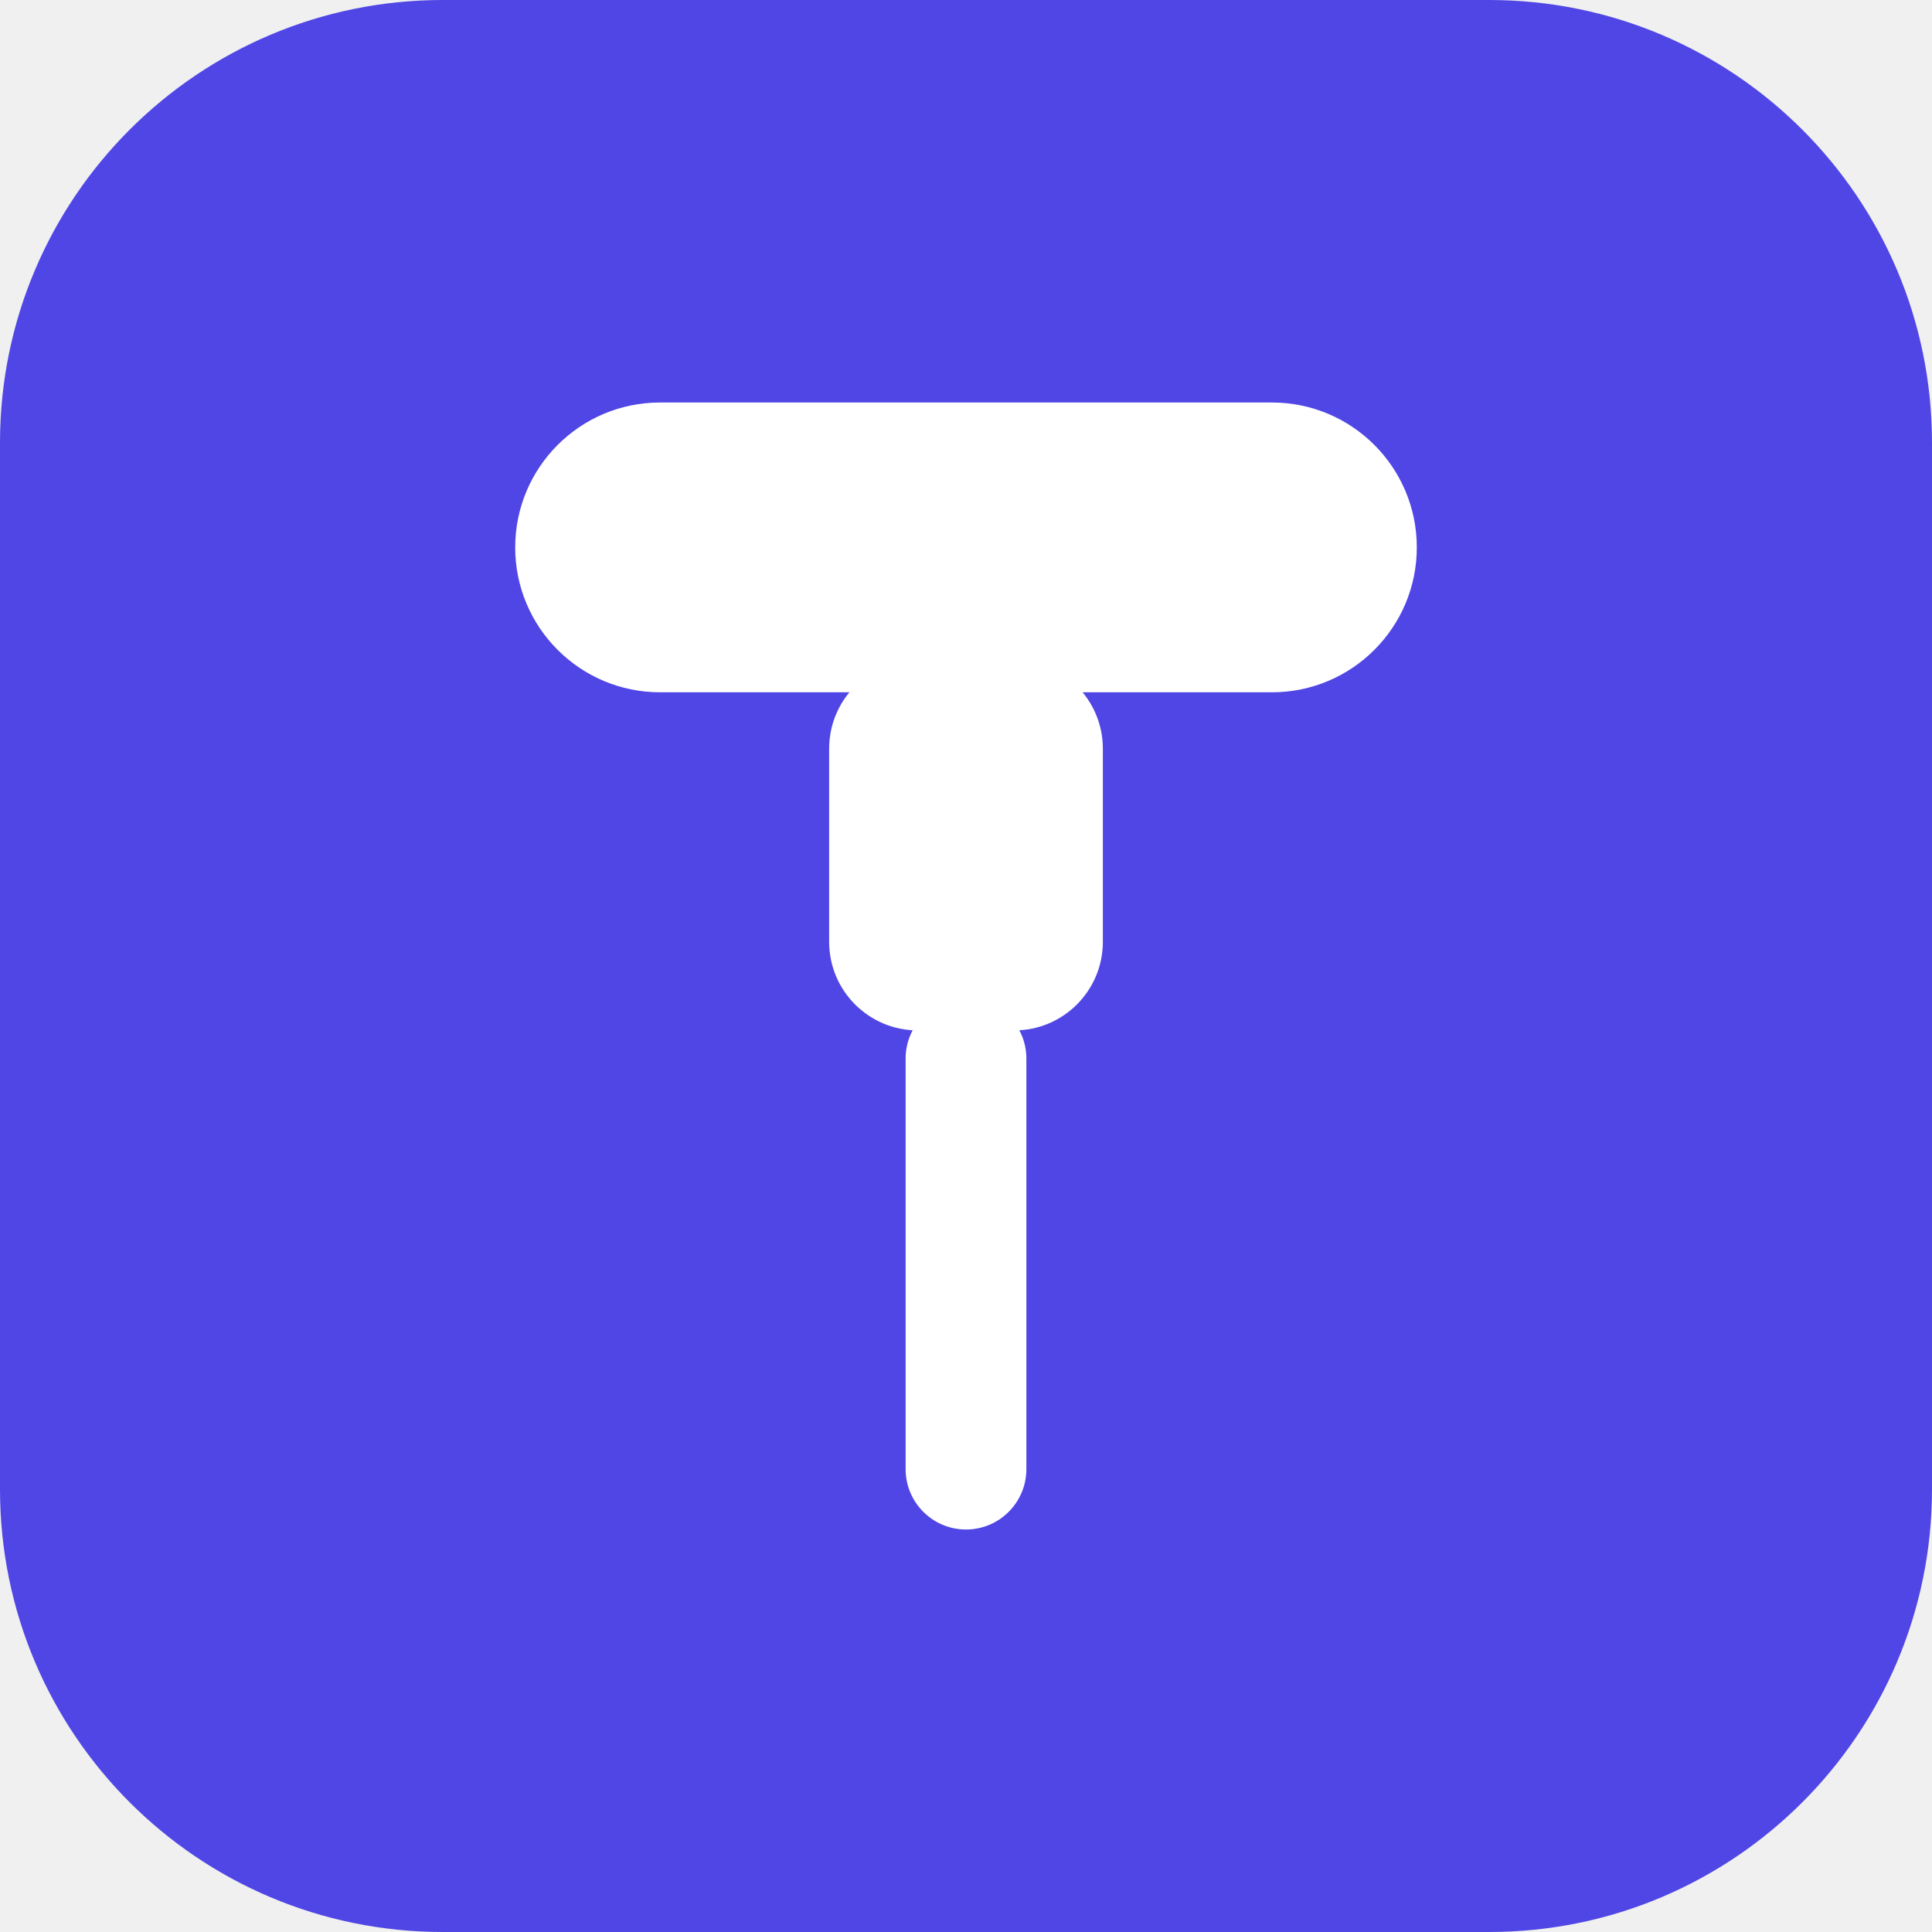
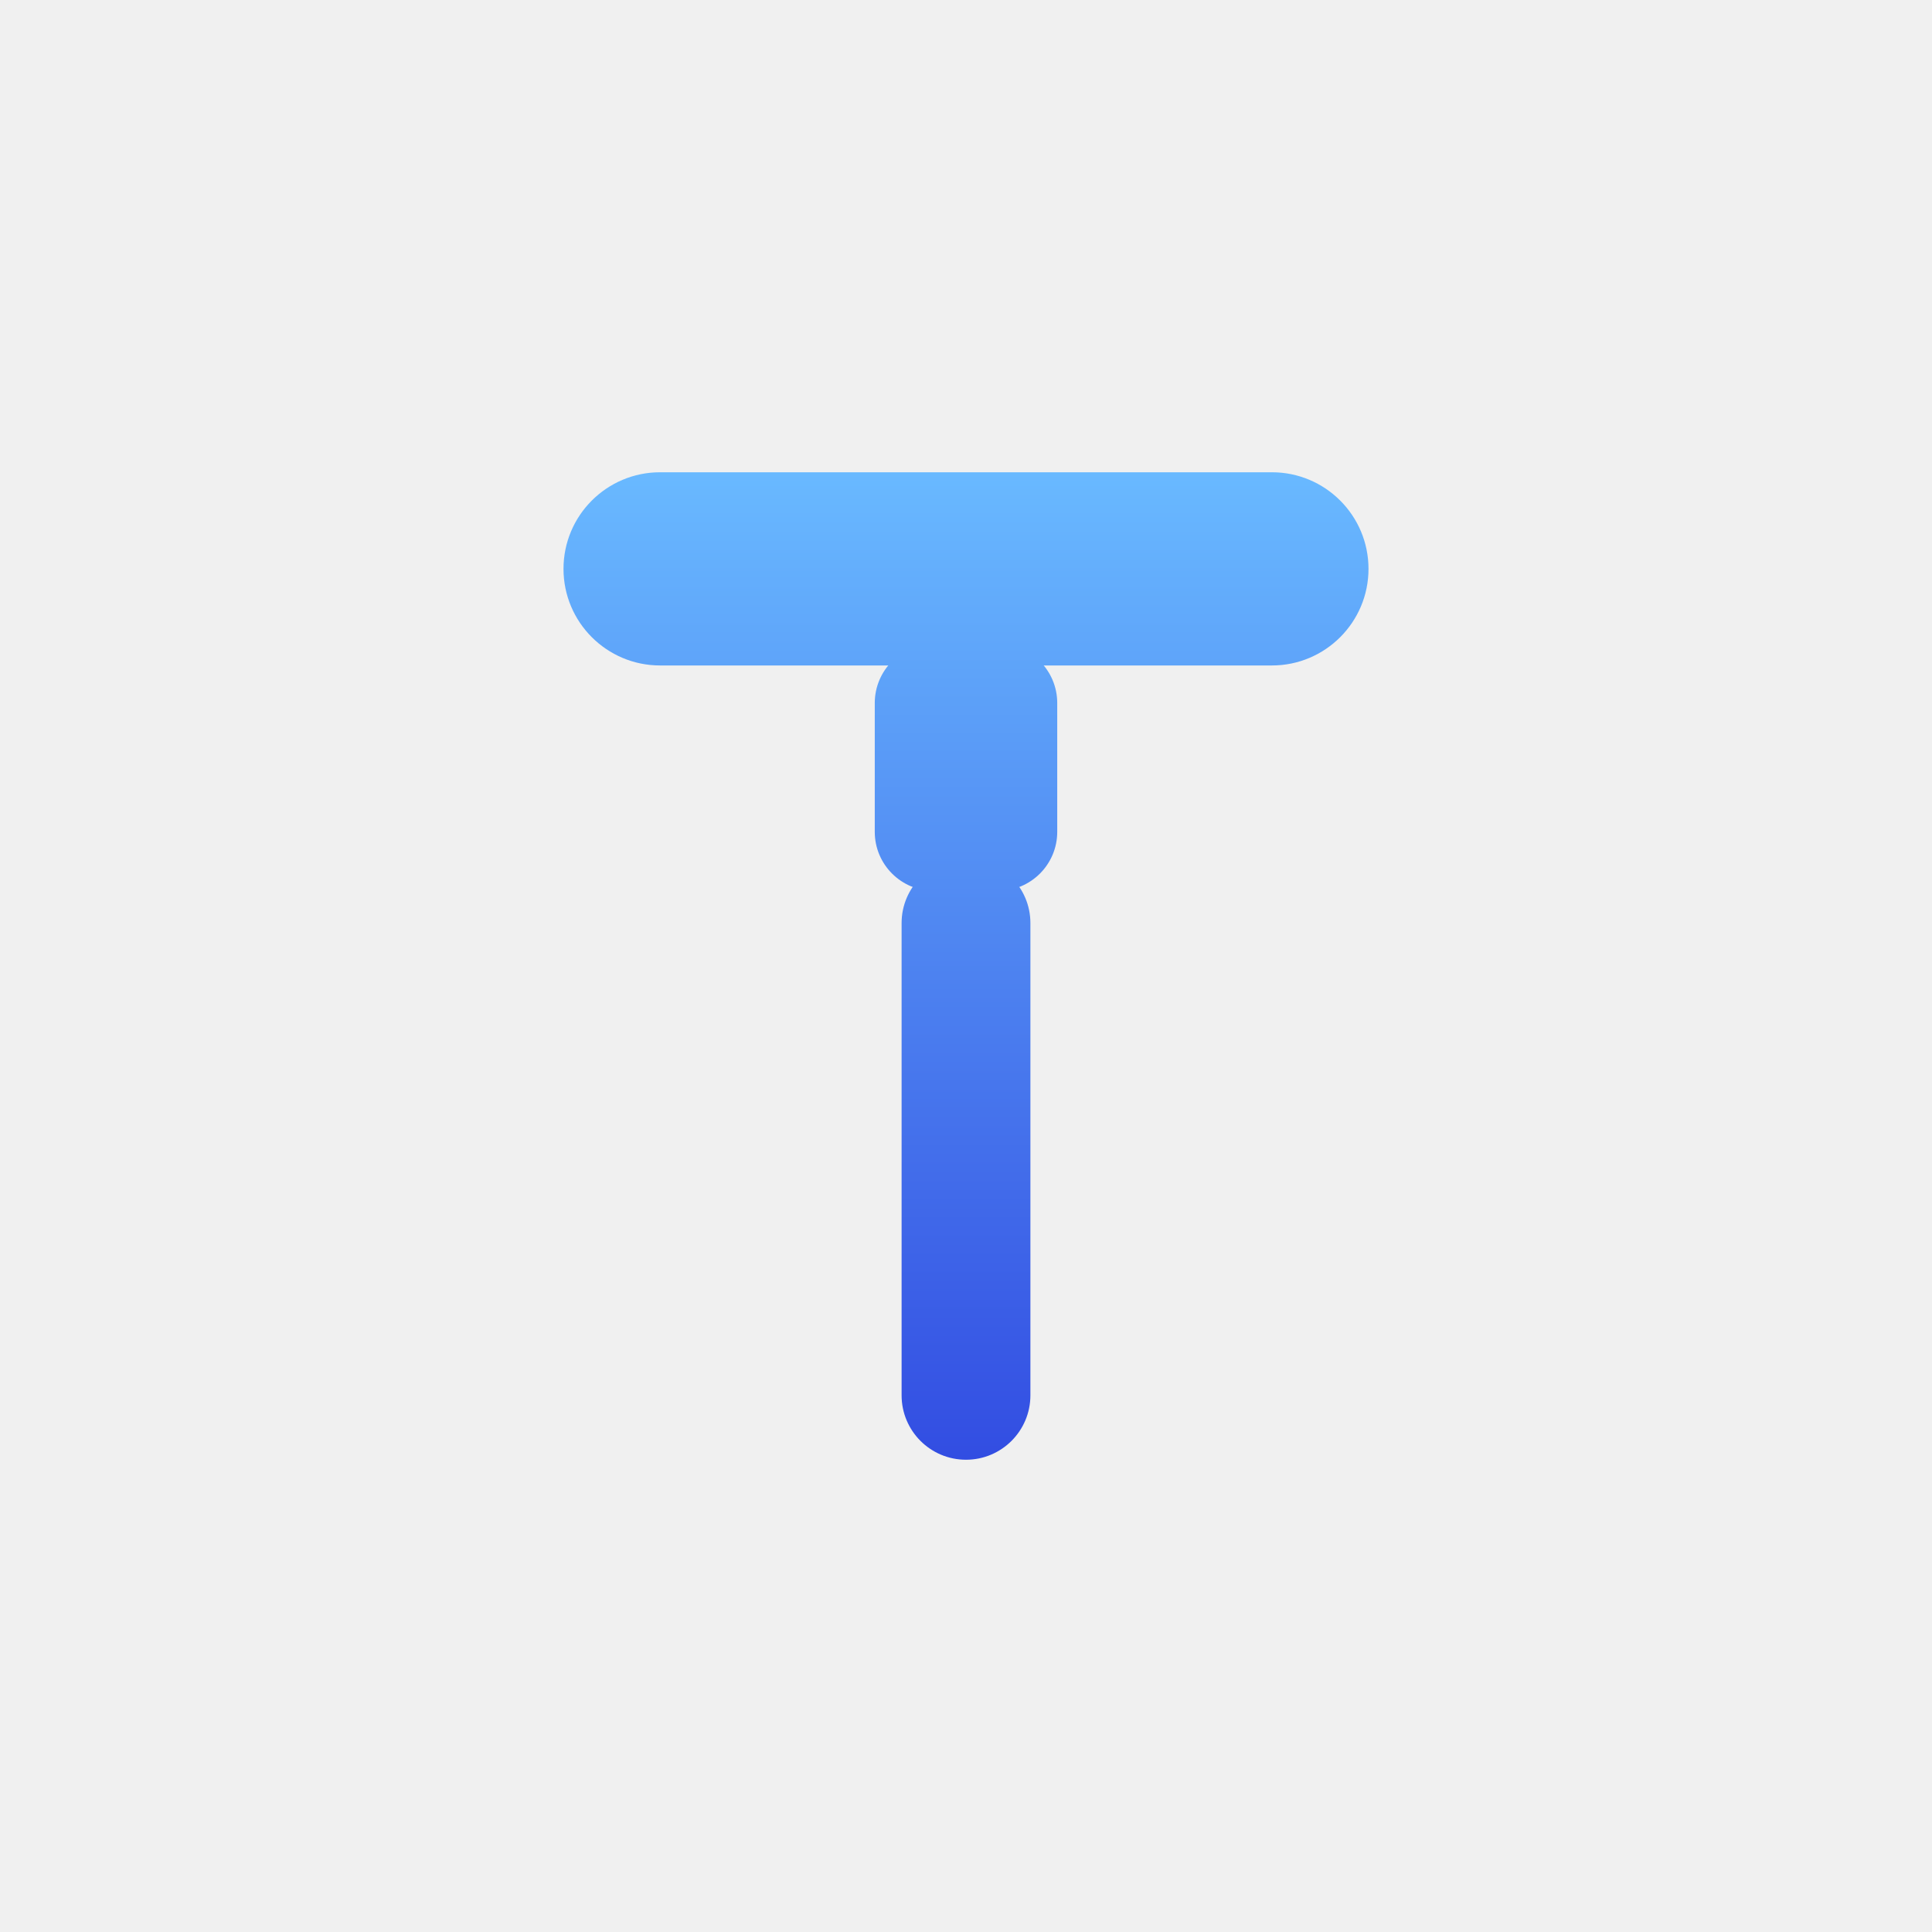
- <svg xmlns="http://www.w3.org/2000/svg" viewBox="0 0 24 24" width="24" height="24">
-   <rect width="24" height="24" rx="5.5" fill="#4f46e5" />
-   <g fill="#fff">
-     <rect x="6.4" y="5" width="11.2" height="3.6" rx="1.8" />
-     <rect x="10.3" y="8.2" width="3.4" height="4.6" rx="1.1" />
-     <rect x="11.25" y="12.4" width="1.5" height="6.6" rx="0.75" />
+ <svg xmlns="http://www.w3.org/2000/svg" viewBox="0 0 36 36" width="36" height="36" fill="none">
+   <g fill="url(#pin)">
+     <rect x="10.5" y="8.8" width="15" height="3.6" rx="1.8" />
+     <rect x="16.3" y="12" width="3.4" height="4.6" rx="1.1" />
+     <rect x="16.8" y="16" width="2.4" height="11.2" rx="1.2" />
  </g>
+   <defs>
+     <linearGradient id="pin" x1="18" y1="8.8" x2="18" y2="27.2" gradientUnits="userSpaceOnUse">
+       <stop stop-color="#69B9FF" />
+       <stop offset="1" stop-color="#324DE2" />
+     </linearGradient>
+   </defs>
</svg>
